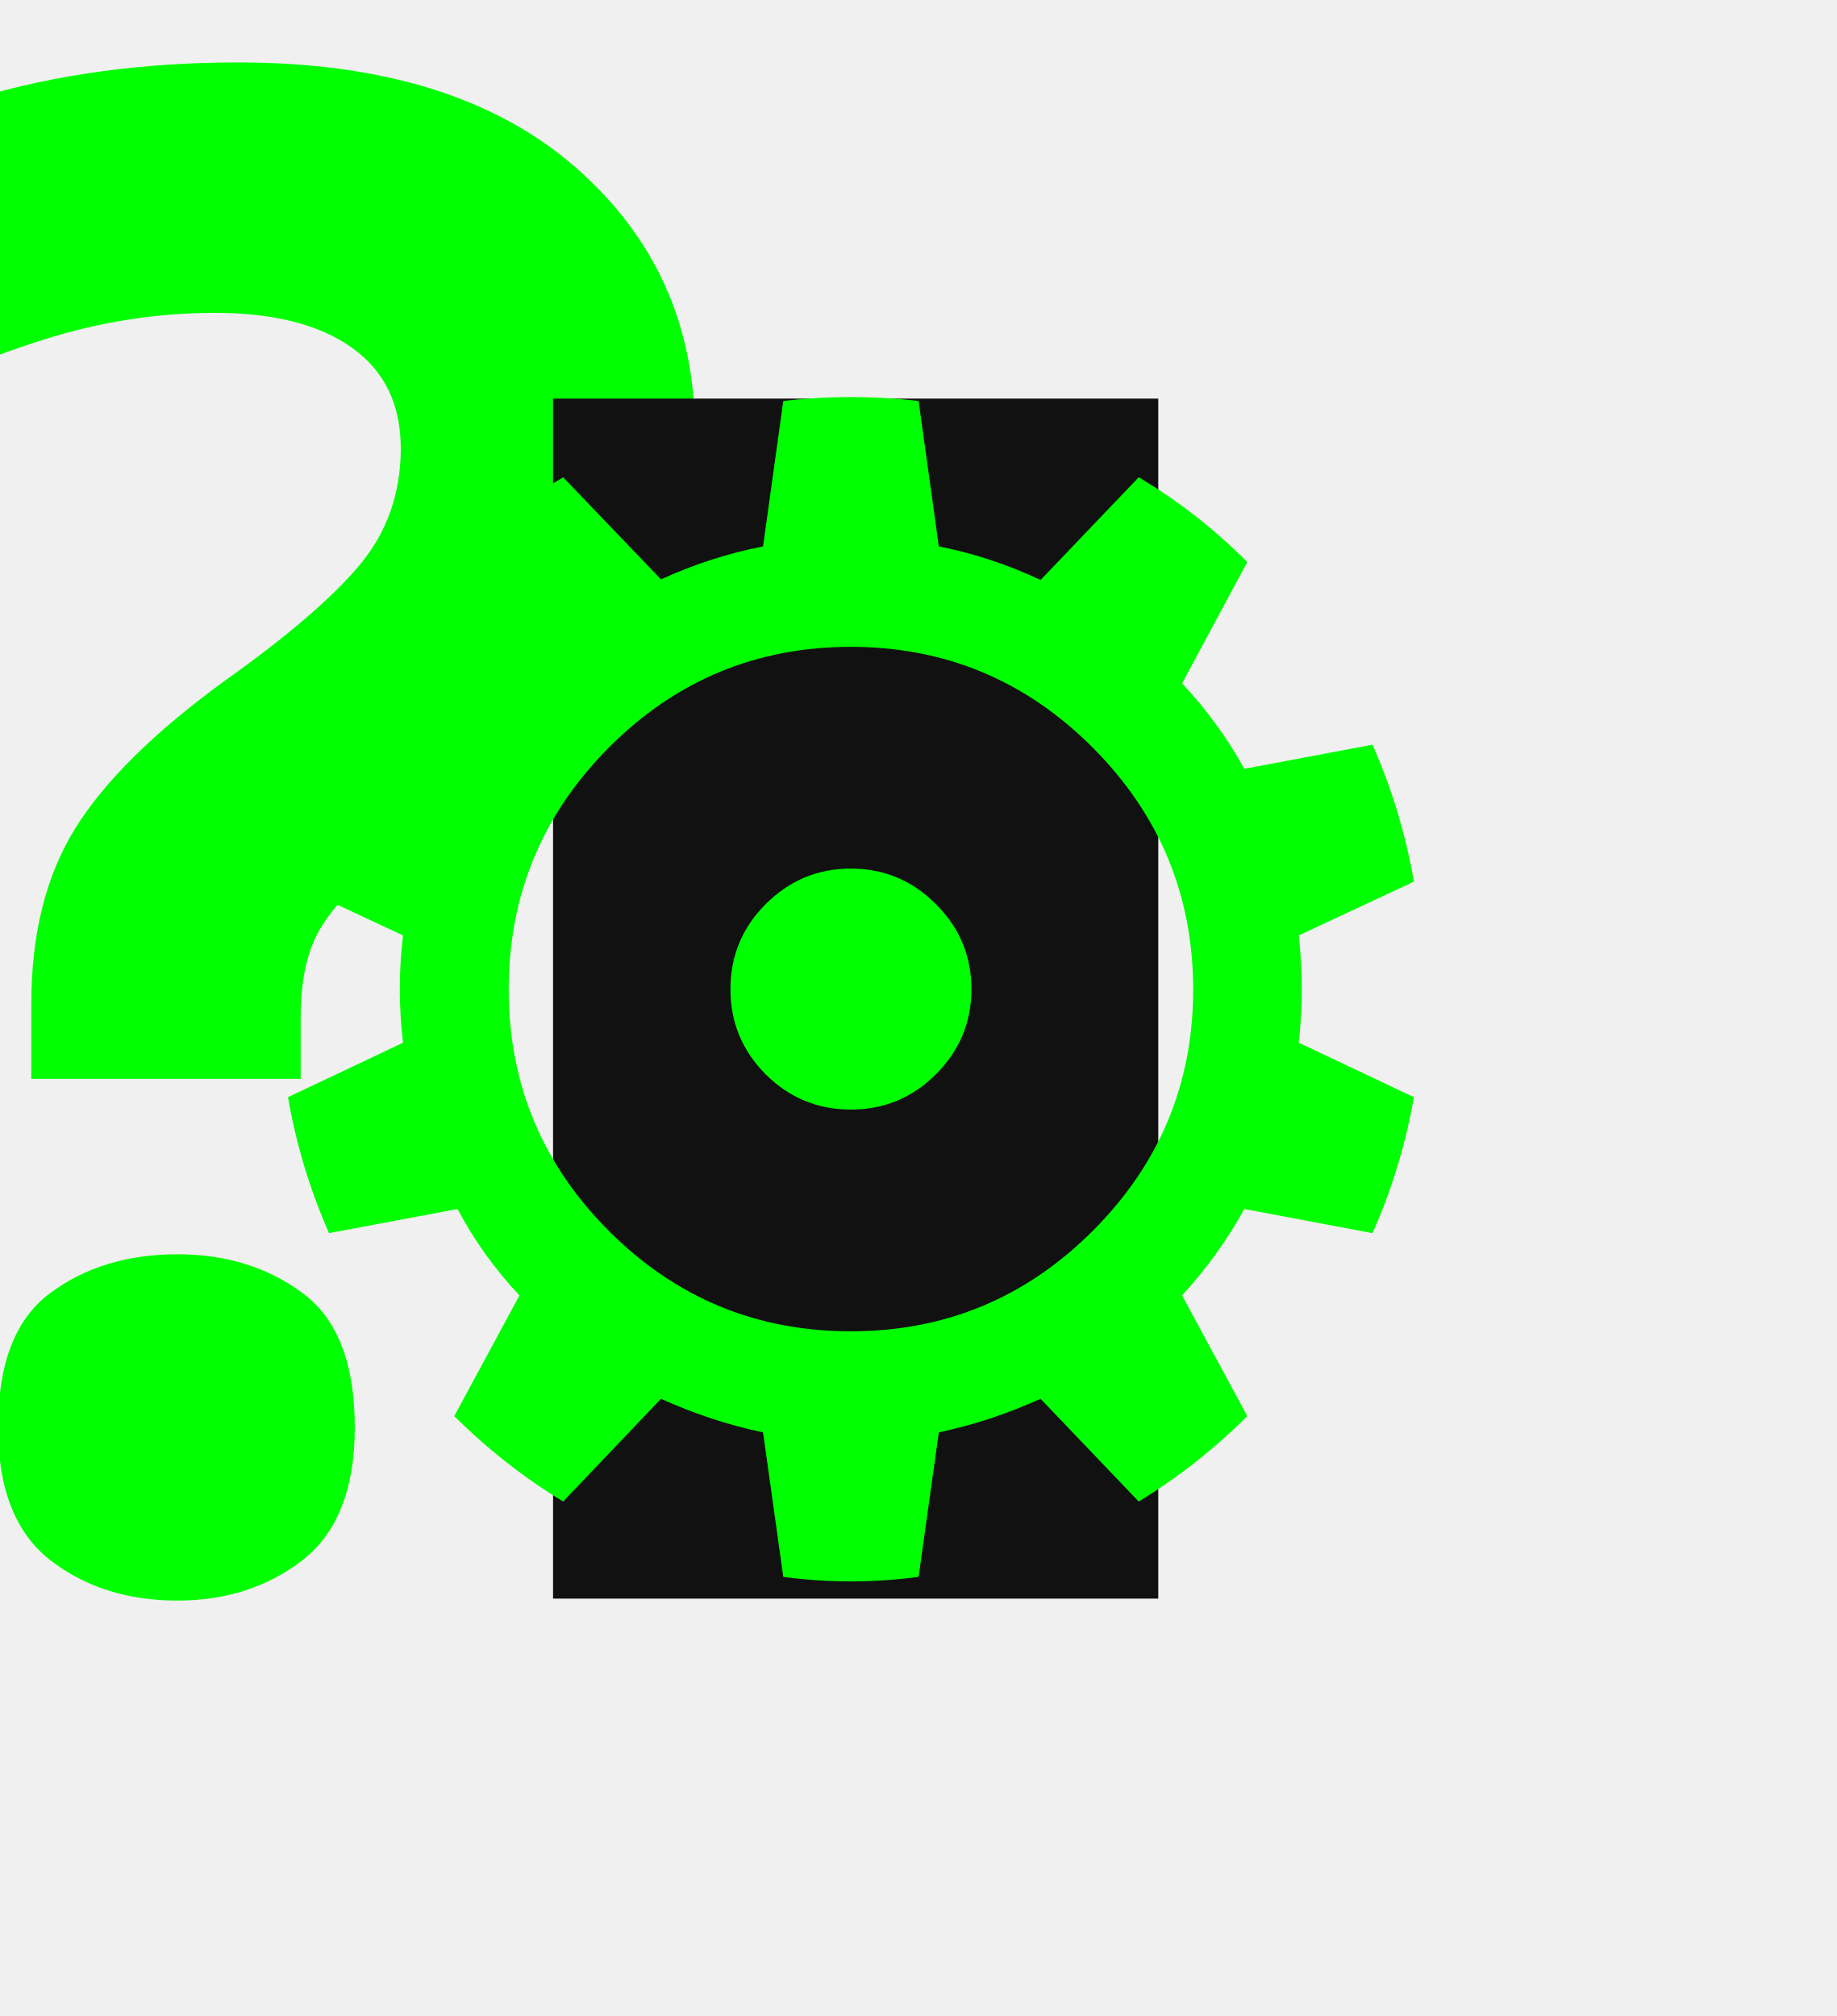
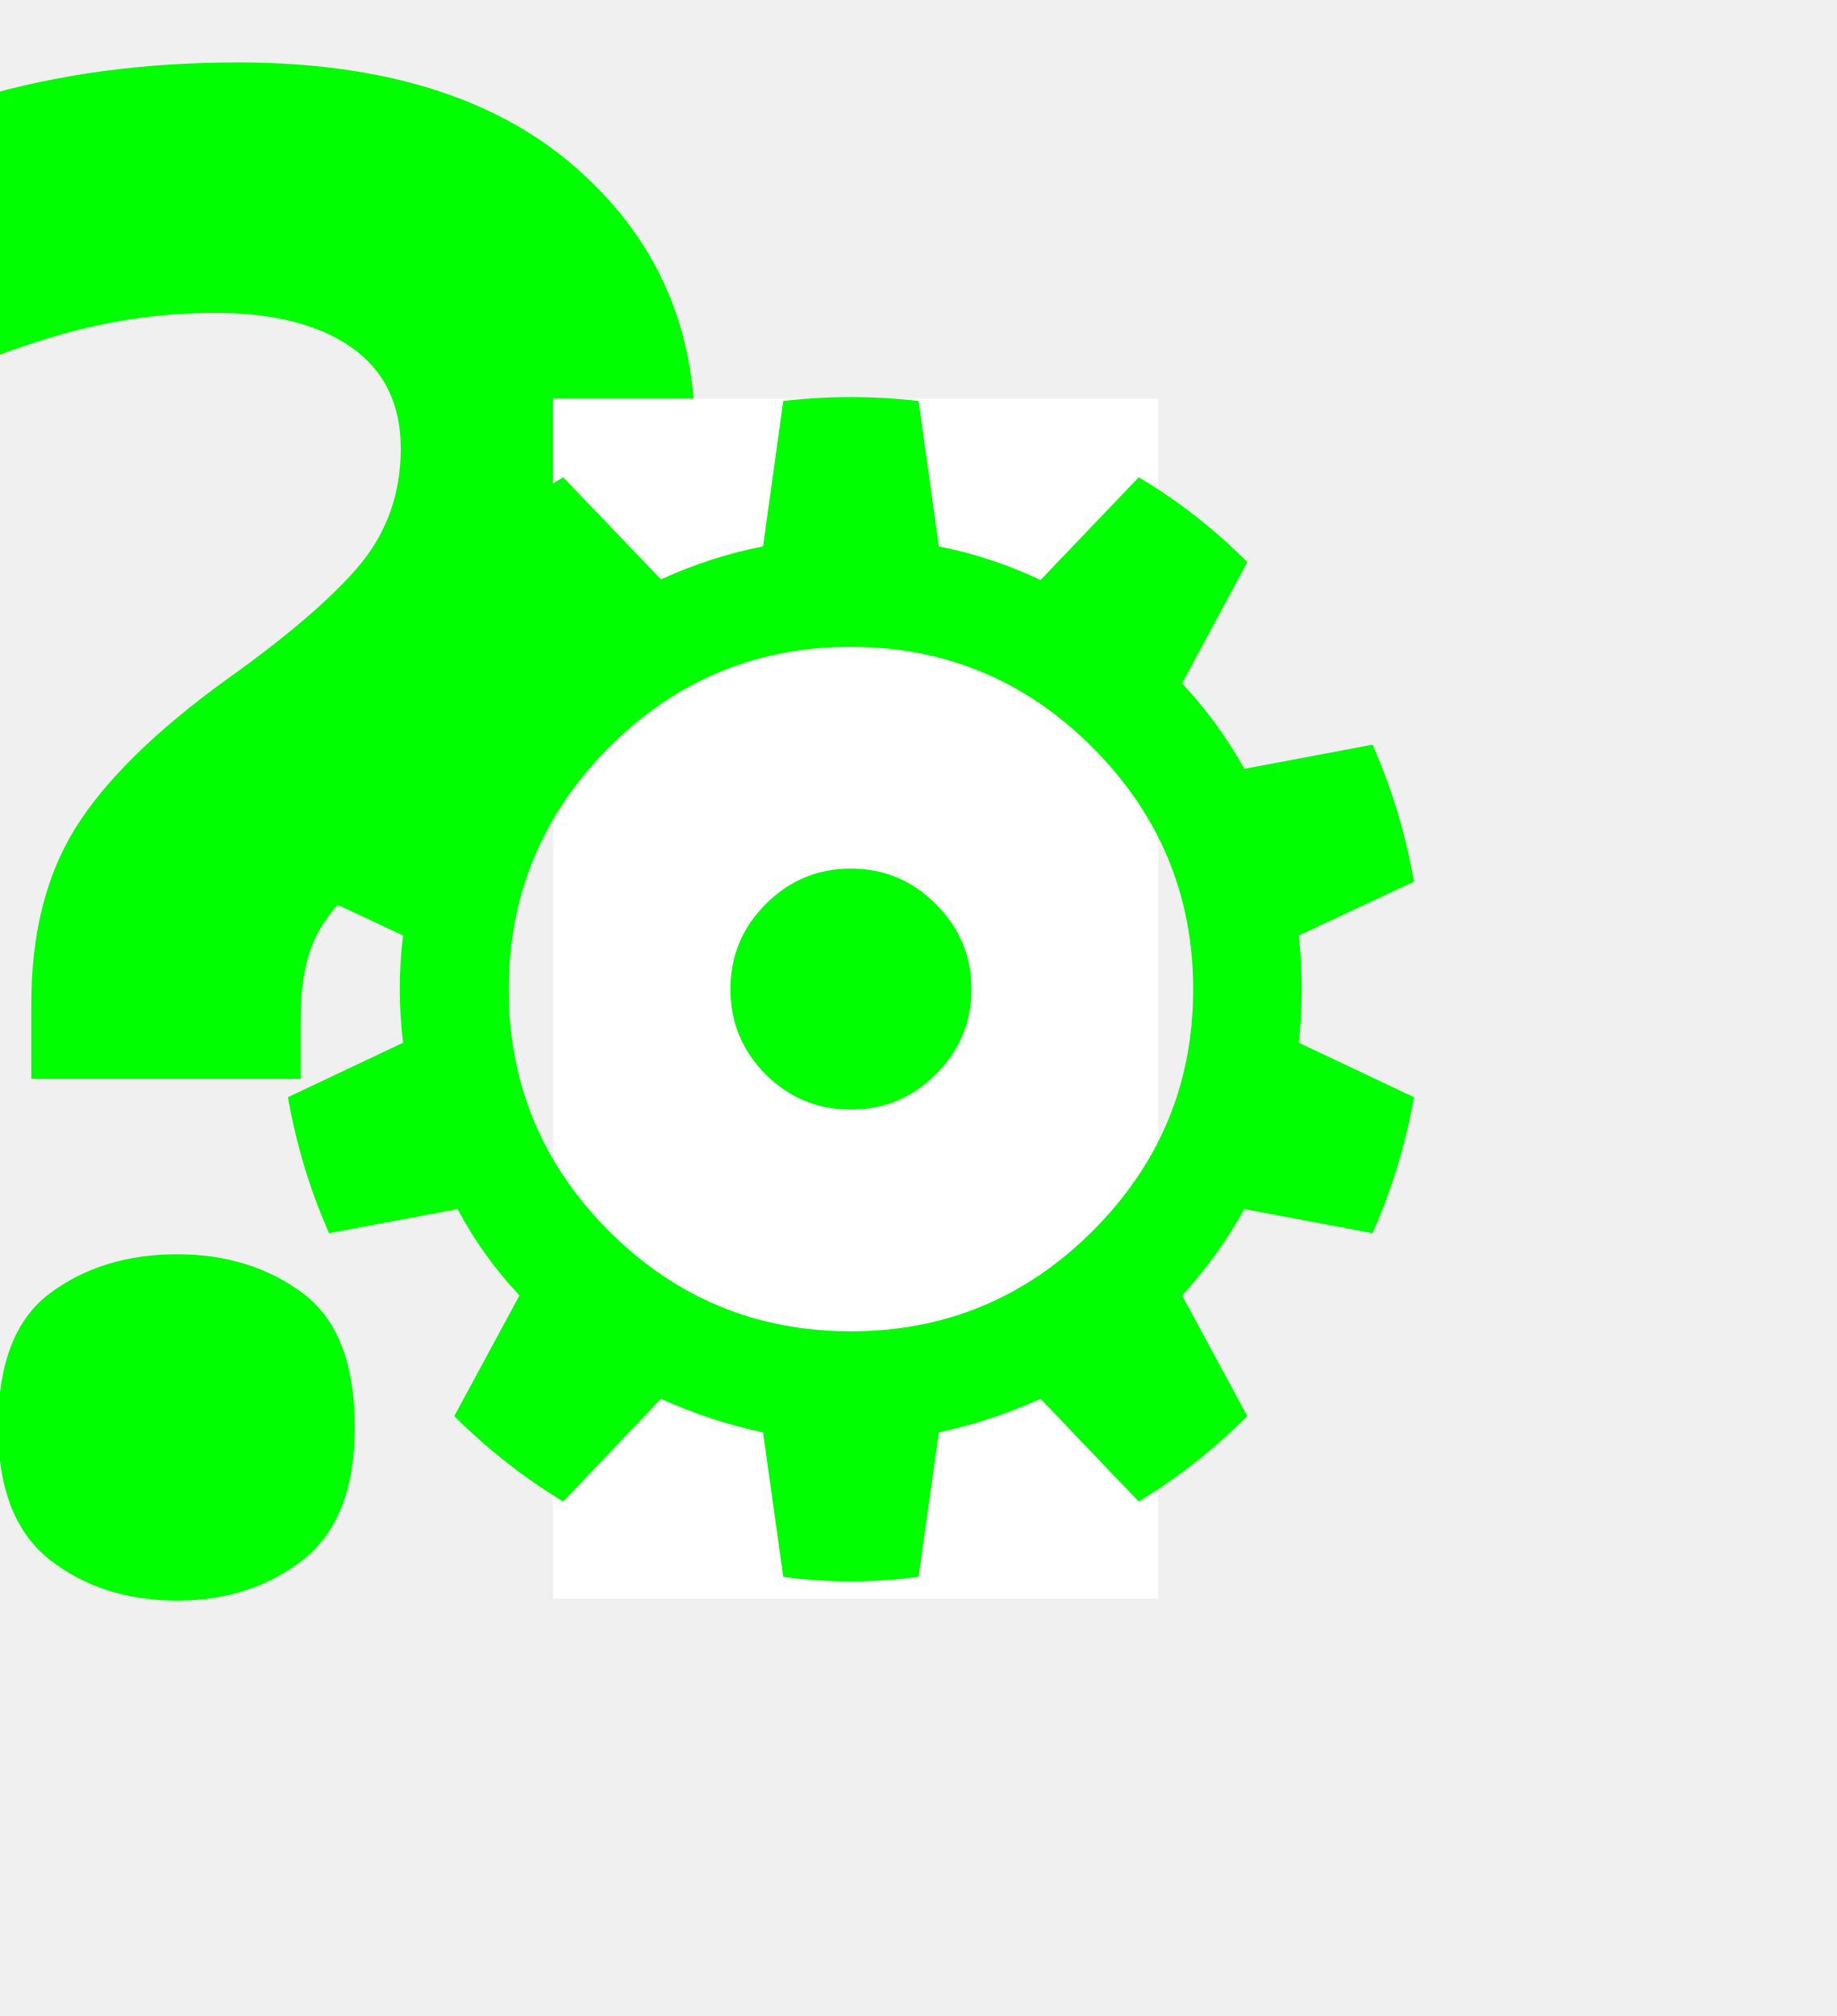
<svg xmlns="http://www.w3.org/2000/svg" width="88" height="96.6" id="svg2" version="1.1">
  <defs id="defs4" />
  <g id="layer1" transform="translate(-195,-499.4622)">
    <text xml:space="preserve" style="font-size:100px;font-style:normal;font-variant:normal;font-weight:bold;font-stretch:normal;line-height:125%;letter-spacing:0px;word-spacing:0px;fill:#00ff00;fill-opacity:1;stroke:none;font-family:Linux Biolinum Keyboard O;-inkscape-font-specification:Linux Biolinum Keyboard O Bold" x="183" y="574.862" id="text3776">
      <tspan id="tspan3778" x="183" y="574.862">?</tspan>
    </text>
    <text xml:space="preserve" style="font-size:40px;font-style:normal;font-weight:normal;line-height:125%;letter-spacing:0px;word-spacing:0px;fill:#000000;fill-opacity:1;stroke:none;font-family:Sans" x="133.5" y="648.362" id="text3780">
      <tspan id="tspan3782" x="133.5" y="648.362" />
    </text>
-     <rect style="fill:#111111;fill-opacity:1;stroke:none;stroke-width:10.431;stroke-miterlimit:4;stroke-opacity:1;stroke-dasharray:none;stroke-dashoffset:0" id="rect3830" width="29" height="57.5" x="26.5" y="19.1" transform="translate(195,499.4622)" />
+     <rect style="fill:#ffffff;fill-opacity:1;stroke:none;stroke-width:10.431;stroke-miterlimit:4;stroke-opacity:1;stroke-dasharray:none;stroke-dashoffset:0" id="rect3830" width="29" height="57.5" x="26.5" y="19.1" transform="translate(195,499.4622)" />
    <text xml:space="preserve" style="font-size:76.307px;font-style:normal;font-variant:normal;font-weight:bold;font-stretch:normal;line-height:125%;letter-spacing:0px;word-spacing:0px;fill:#00ff00;fill-opacity:1;stroke:none;font-family:Linux Biolinum Keyboard O;-inkscape-font-specification:Linux Biolinum Keyboard O Bold" x="201.561" y="573.942" id="text3822">
      <tspan id="tspan3824" x="201.561" y="573.942">⚙</tspan>
    </text>
  </g>
</svg>
